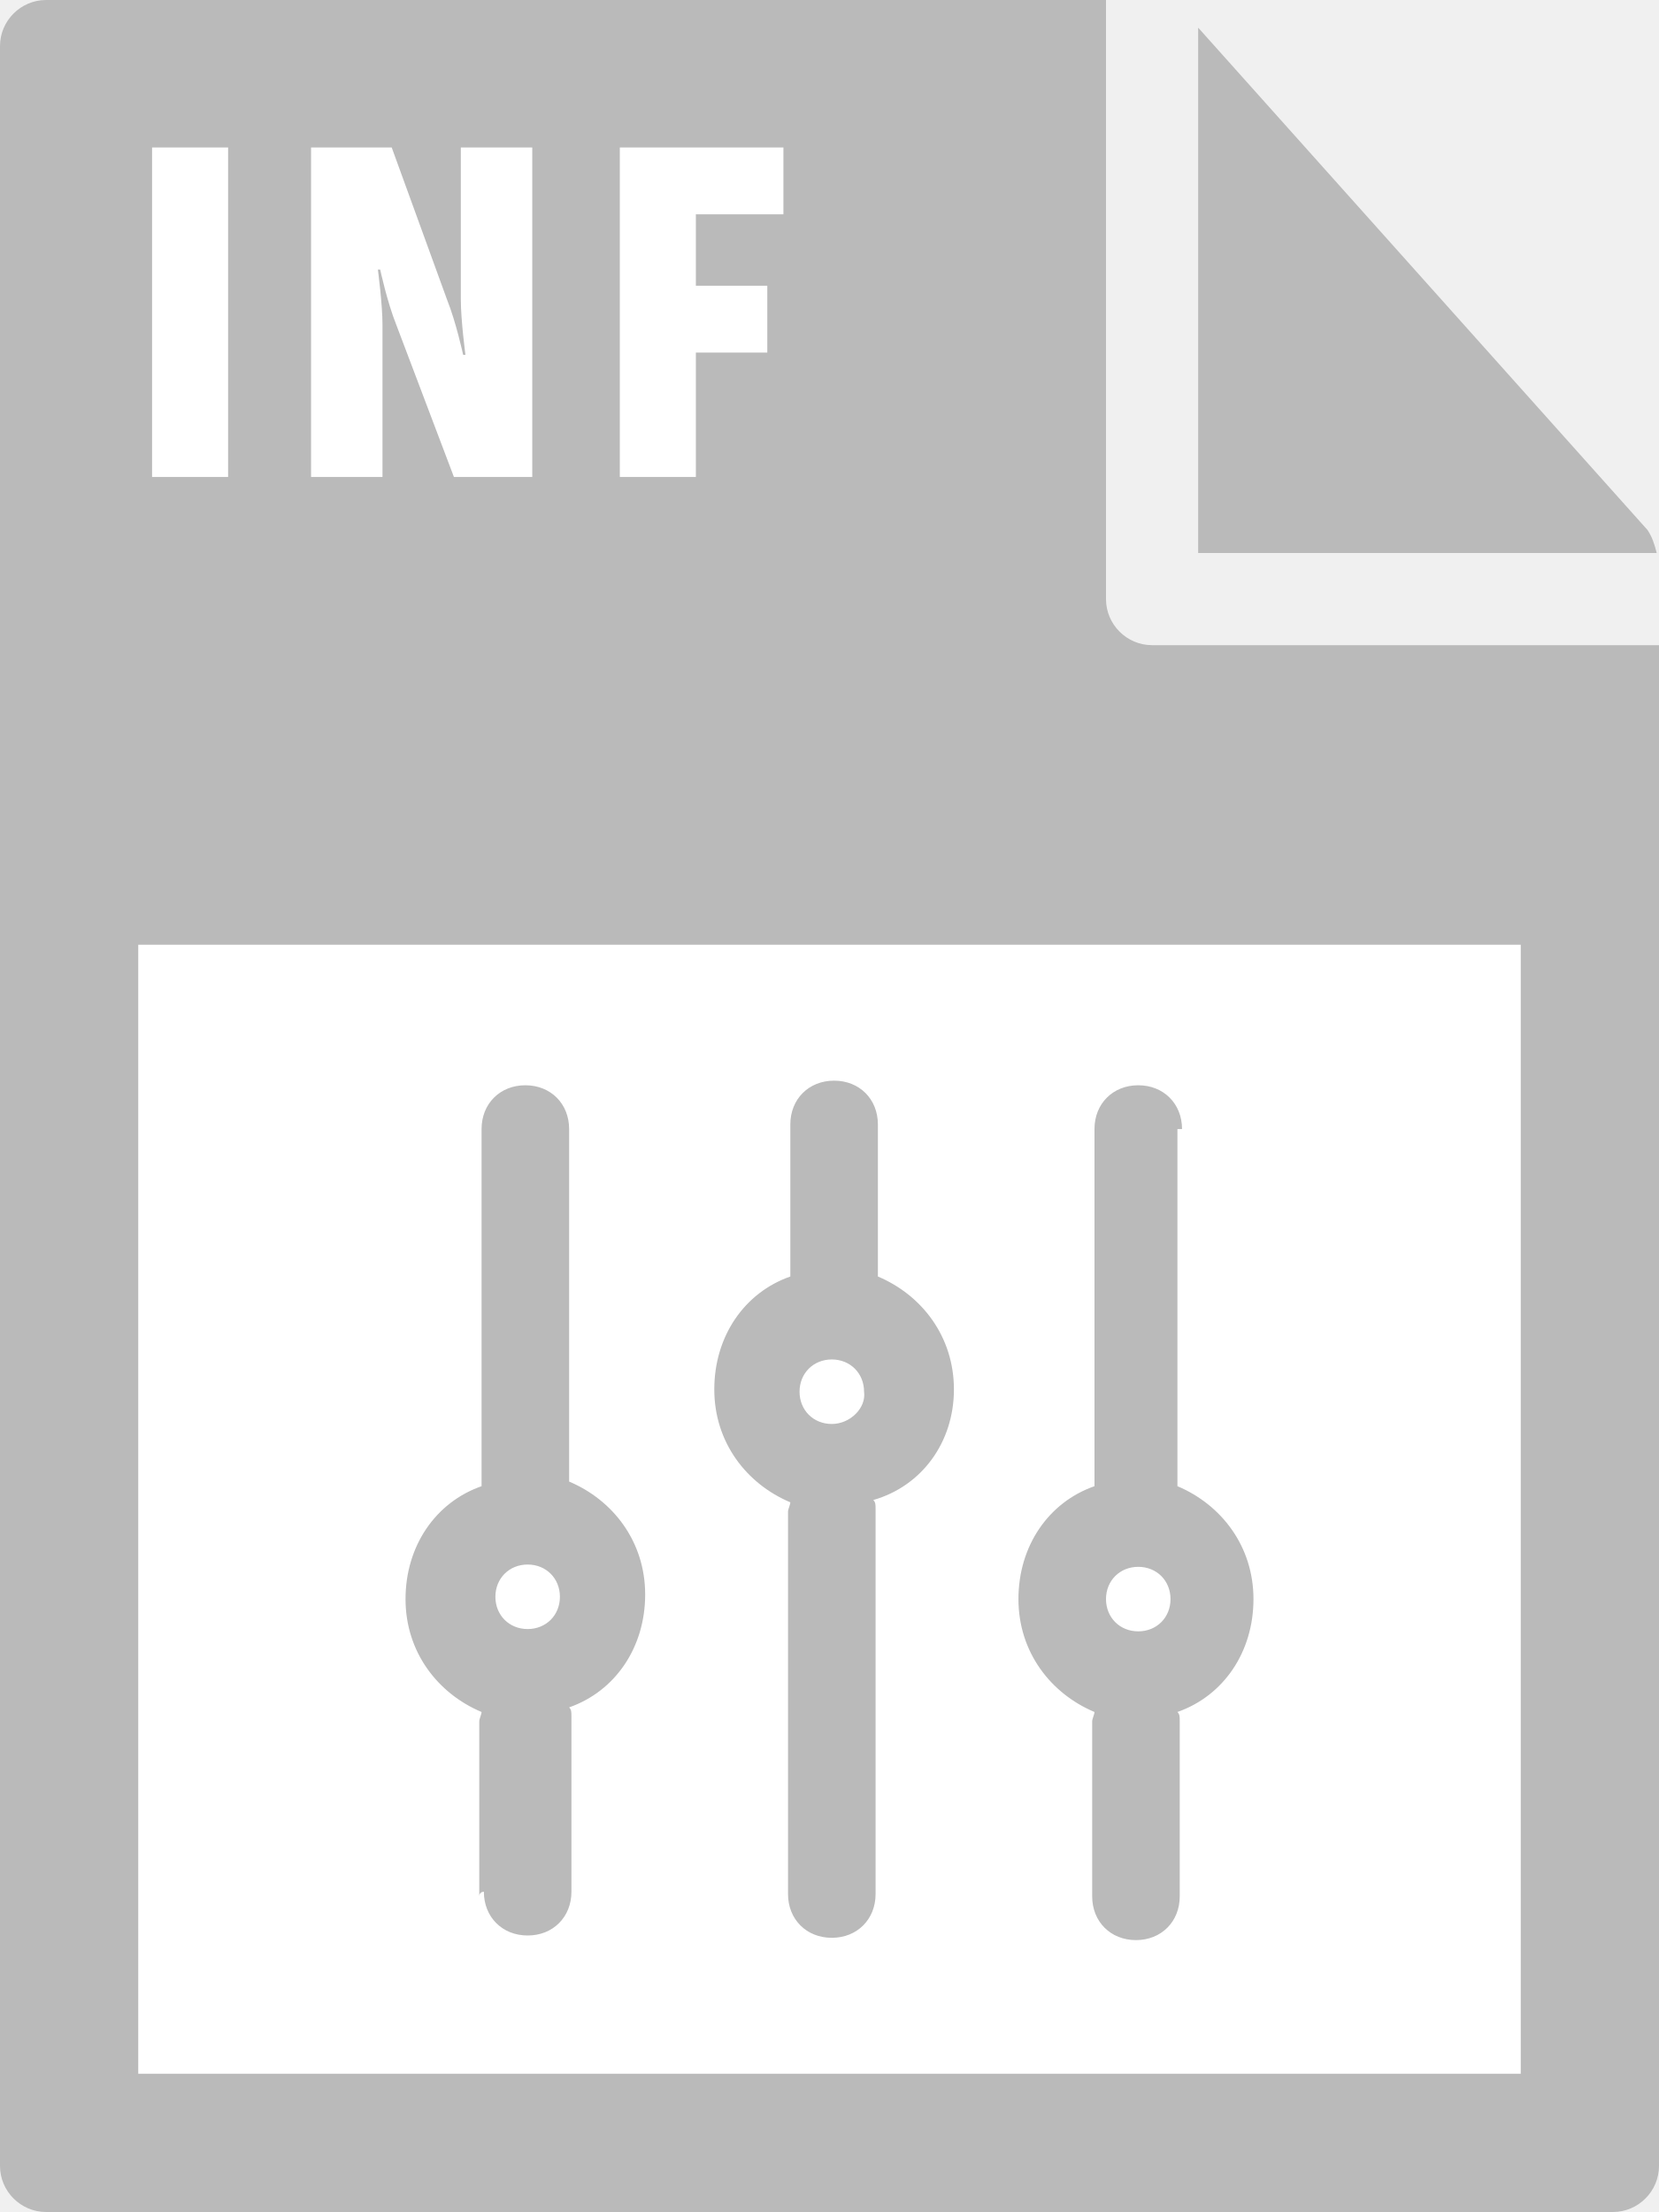
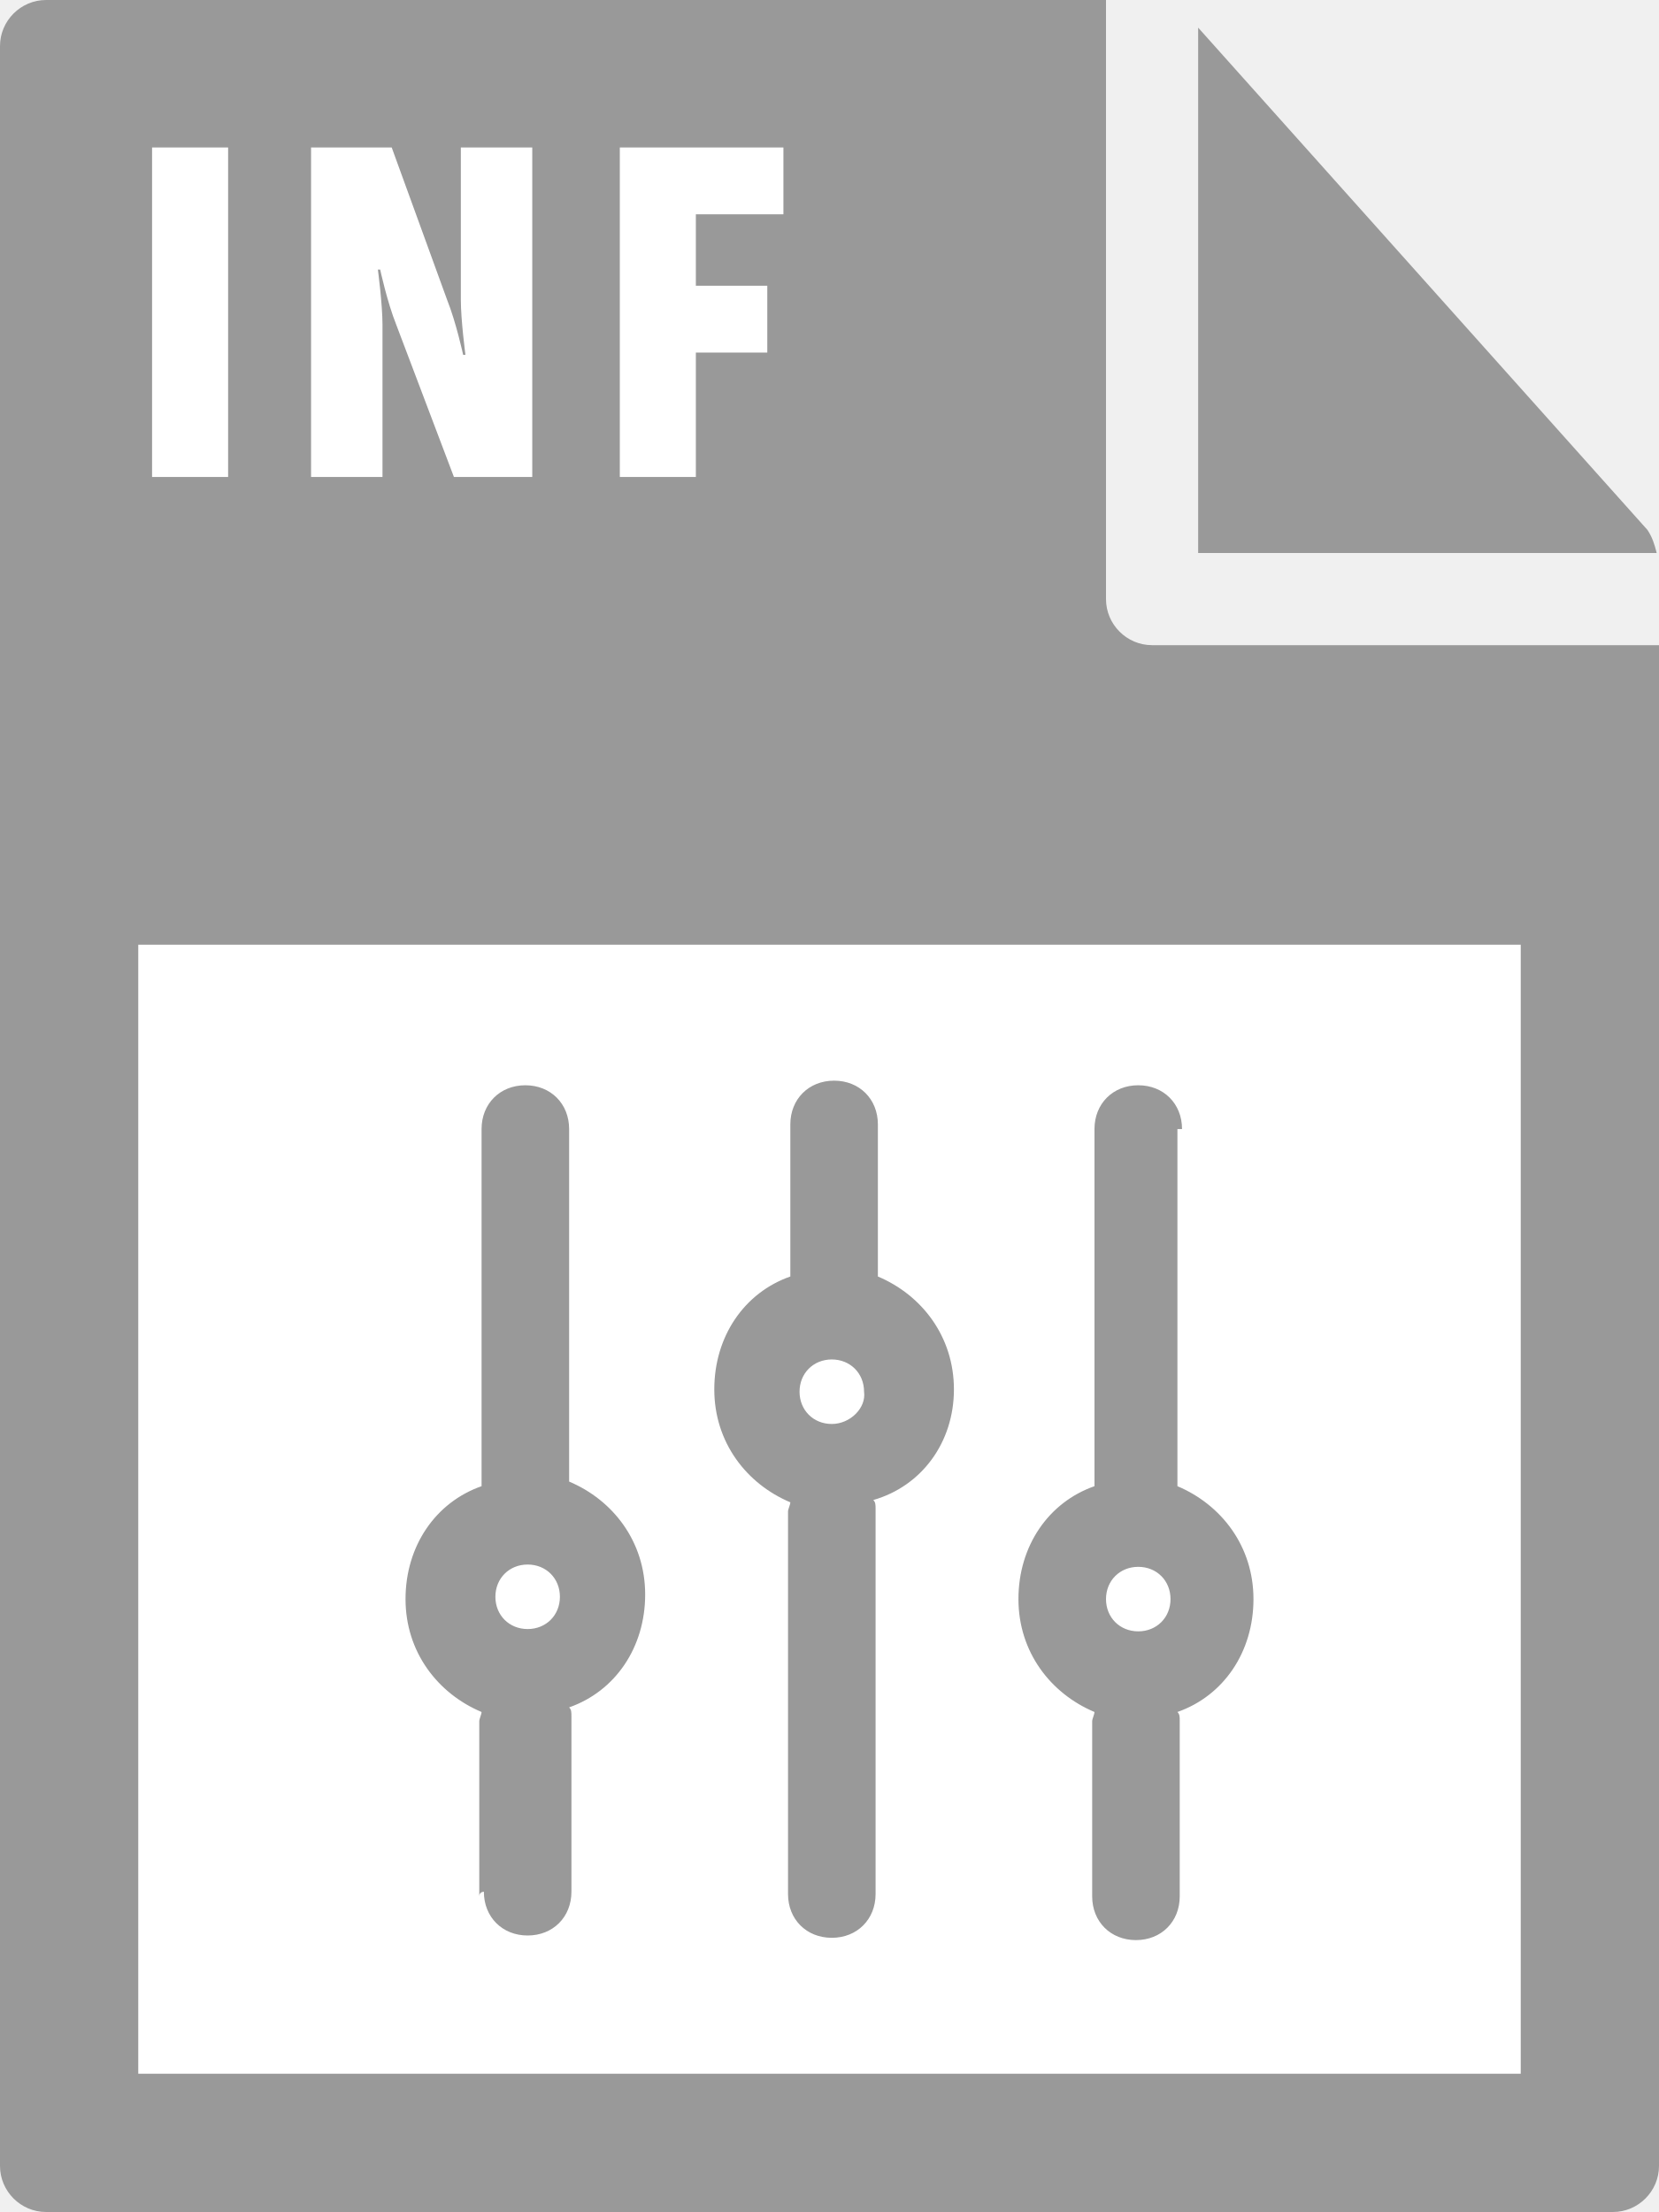
<svg xmlns="http://www.w3.org/2000/svg" id="Layer_1" viewBox="0 0 72 96">
-   <style>.st0{fill:#bababa}</style>
+   <style>.st0{fill:#999}</style>
  <path class="st0" d="M0 2v92c0 1.1.9 2 2 2h68c1.1 0 2-.9 2-2V28H50c-1.1 0-2-.9-2-2V0H2C.9 0 0 .9 0 2z" />
  <path class="st0" d="M71.9 24c-.1-.4-.2-.7-.4-1L52 1.2V24h19.9z" />
-   <path d="M6 41h60v49H6zm.6-34.6h3.3v14.3H6.6V6.4zm7 0H17l2.4 6.6c.4 1 .7 2.4.7 2.4h.1S20 13.9 20 13V6.4h3.1v14.3h-3.4l-2.5-6.6c-.4-1-.7-2.4-.7-2.4h-.1s.2 1.5.2 2.4v6.6h-3.1V6.4zm13.3 0H34v2.9h-3.8v3.1h3.1v2.9h-3.1v5.4h-3.3V6.4z" fill="#fff" />
-   <path class="st0" d="M41.4 60.3c0-2.3-1.4-4.1-3.3-4.9v-6.6c0-1.1-.8-1.9-1.9-1.9-1.1 0-1.9.8-1.9 1.9v6.6c-2 .7-3.3 2.6-3.3 4.9 0 2.3 1.4 4.1 3.3 4.9 0 .1-.1.3-.1.4v16.6c0 1.1.8 1.9 1.9 1.9 1.1 0 1.9-.8 1.9-1.9V65.5c0-.2 0-.3-.1-.4 2.1-.6 3.5-2.5 3.5-4.8zm-5.3 1.5c-.8 0-1.4-.6-1.4-1.4 0-.8.6-1.4 1.4-1.4.8 0 1.4.6 1.4 1.4.1.7-.6 1.4-1.4 1.4zM51.3 49c0-1.1-.8-1.9-1.9-1.9-1.1 0-1.9.8-1.9 1.9v15.5c-2 .7-3.3 2.6-3.3 4.9s1.4 4.1 3.3 4.9c0 .1-.1.3-.1.4v7.6c0 1.1.8 1.9 1.9 1.9 1.1 0 1.9-.8 1.9-1.9v-7.6c0-.2 0-.3-.1-.4 2-.7 3.3-2.6 3.3-4.9 0-2.3-1.4-4.1-3.3-4.9V49h.2zm-1.9 21.8c-.8 0-1.4-.6-1.4-1.4s.6-1.4 1.4-1.4c.8 0 1.4.6 1.4 1.4s-.6 1.4-1.4 1.4zM21 82.1c0 1.1.8 1.9 1.9 1.9 1.1 0 1.9-.8 1.9-1.9v-7.6c0-.2 0-.3-.1-.4 2-.7 3.3-2.6 3.3-4.9 0-2.3-1.4-4.1-3.3-4.9V49c0-1.1-.8-1.9-1.9-1.9-1.1 0-1.9.8-1.9 1.9v15.5c-2 .7-3.3 2.6-3.3 4.9 0 2.3 1.4 4.1 3.3 4.9 0 .1-.1.3-.1.4v7.6c0-.2.2-.2.2-.2zm1.9-14.2c.8 0 1.4.6 1.4 1.4s-.6 1.4-1.4 1.4-1.4-.6-1.4-1.4.6-1.4 1.4-1.4z" />
+   <path d="M6 41h60v49H6V41zm.6-34.6h3.3v14.3H6.6V6.4zm7 0H17l2.4 6.6c.4 1 .7 2.4.7 2.4h.1S20 13.9 20 13V6.4h3.1v14.3h-3.4l-2.5-6.6c-.4-1-.7-2.4-.7-2.4h-.1s.2 1.5.2 2.4v6.6h-3.1V6.4h.1zm13.3 0H34v2.9h-3.8v3.1h3.1v2.9h-3.1v5.4h-3.3V6.4z" fill="#fff" />
+   <path class="st0" d="M41.4 60.3c0-2.3-1.4-4.1-3.3-4.9v-6.6c0-1.1-.8-1.9-1.9-1.9-1.1 0-1.9.8-1.9 1.9v6.6c-2 .7-3.3 2.6-3.3 4.9 0 2.3 1.4 4.1 3.3 4.9 0 .1-.1.3-.1.4v16.6c0 1.1.8 1.9 1.9 1.9 1.1 0 1.9-.8 1.9-1.9V65.5c0-.2 0-.3-.1-.4 2.1-.6 3.5-2.5 3.5-4.8zm-5.3 1.5c-.8 0-1.4-.6-1.4-1.4 0-.8.6-1.4 1.4-1.4.8 0 1.4.6 1.4 1.4.1.7-.6 1.4-1.4 1.4zM51.3 49c0-1.1-.8-1.9-1.9-1.9-1.1 0-1.9.8-1.9 1.9v15.5c-2 .7-3.3 2.6-3.3 4.9s1.4 4.1 3.3 4.9c0 .1-.1.3-.1.4v7.6c0 1.1.8 1.9 1.9 1.9 1.1 0 1.9-.8 1.9-1.9v-7.6c0-.2 0-.3-.1-.4 2-.7 3.3-2.6 3.3-4.9s-1.4-4.1-3.3-4.9V49h.2zm-1.9 21.8c-.8 0-1.4-.6-1.4-1.4s.6-1.4 1.4-1.4c.8 0 1.4.6 1.4 1.4s-.6 1.4-1.4 1.4zM21 82.1c0 1.1.8 1.9 1.9 1.9s1.9-.8 1.9-1.9v-7.6c0-.2 0-.3-.1-.4 2-.7 3.3-2.6 3.3-4.9s-1.4-4.1-3.3-4.9V49c0-1.1-.8-1.9-1.9-1.9s-1.9.8-1.9 1.9v15.5c-2 .7-3.3 2.6-3.3 4.9s1.4 4.1 3.3 4.9c0 .1-.1.3-.1.4v7.6c0-.2.2-.2.2-.2zm1.9-14.2c.8 0 1.4.6 1.4 1.4s-.6 1.4-1.4 1.4-1.4-.6-1.4-1.4.6-1.4 1.4-1.4z" />
</svg>
